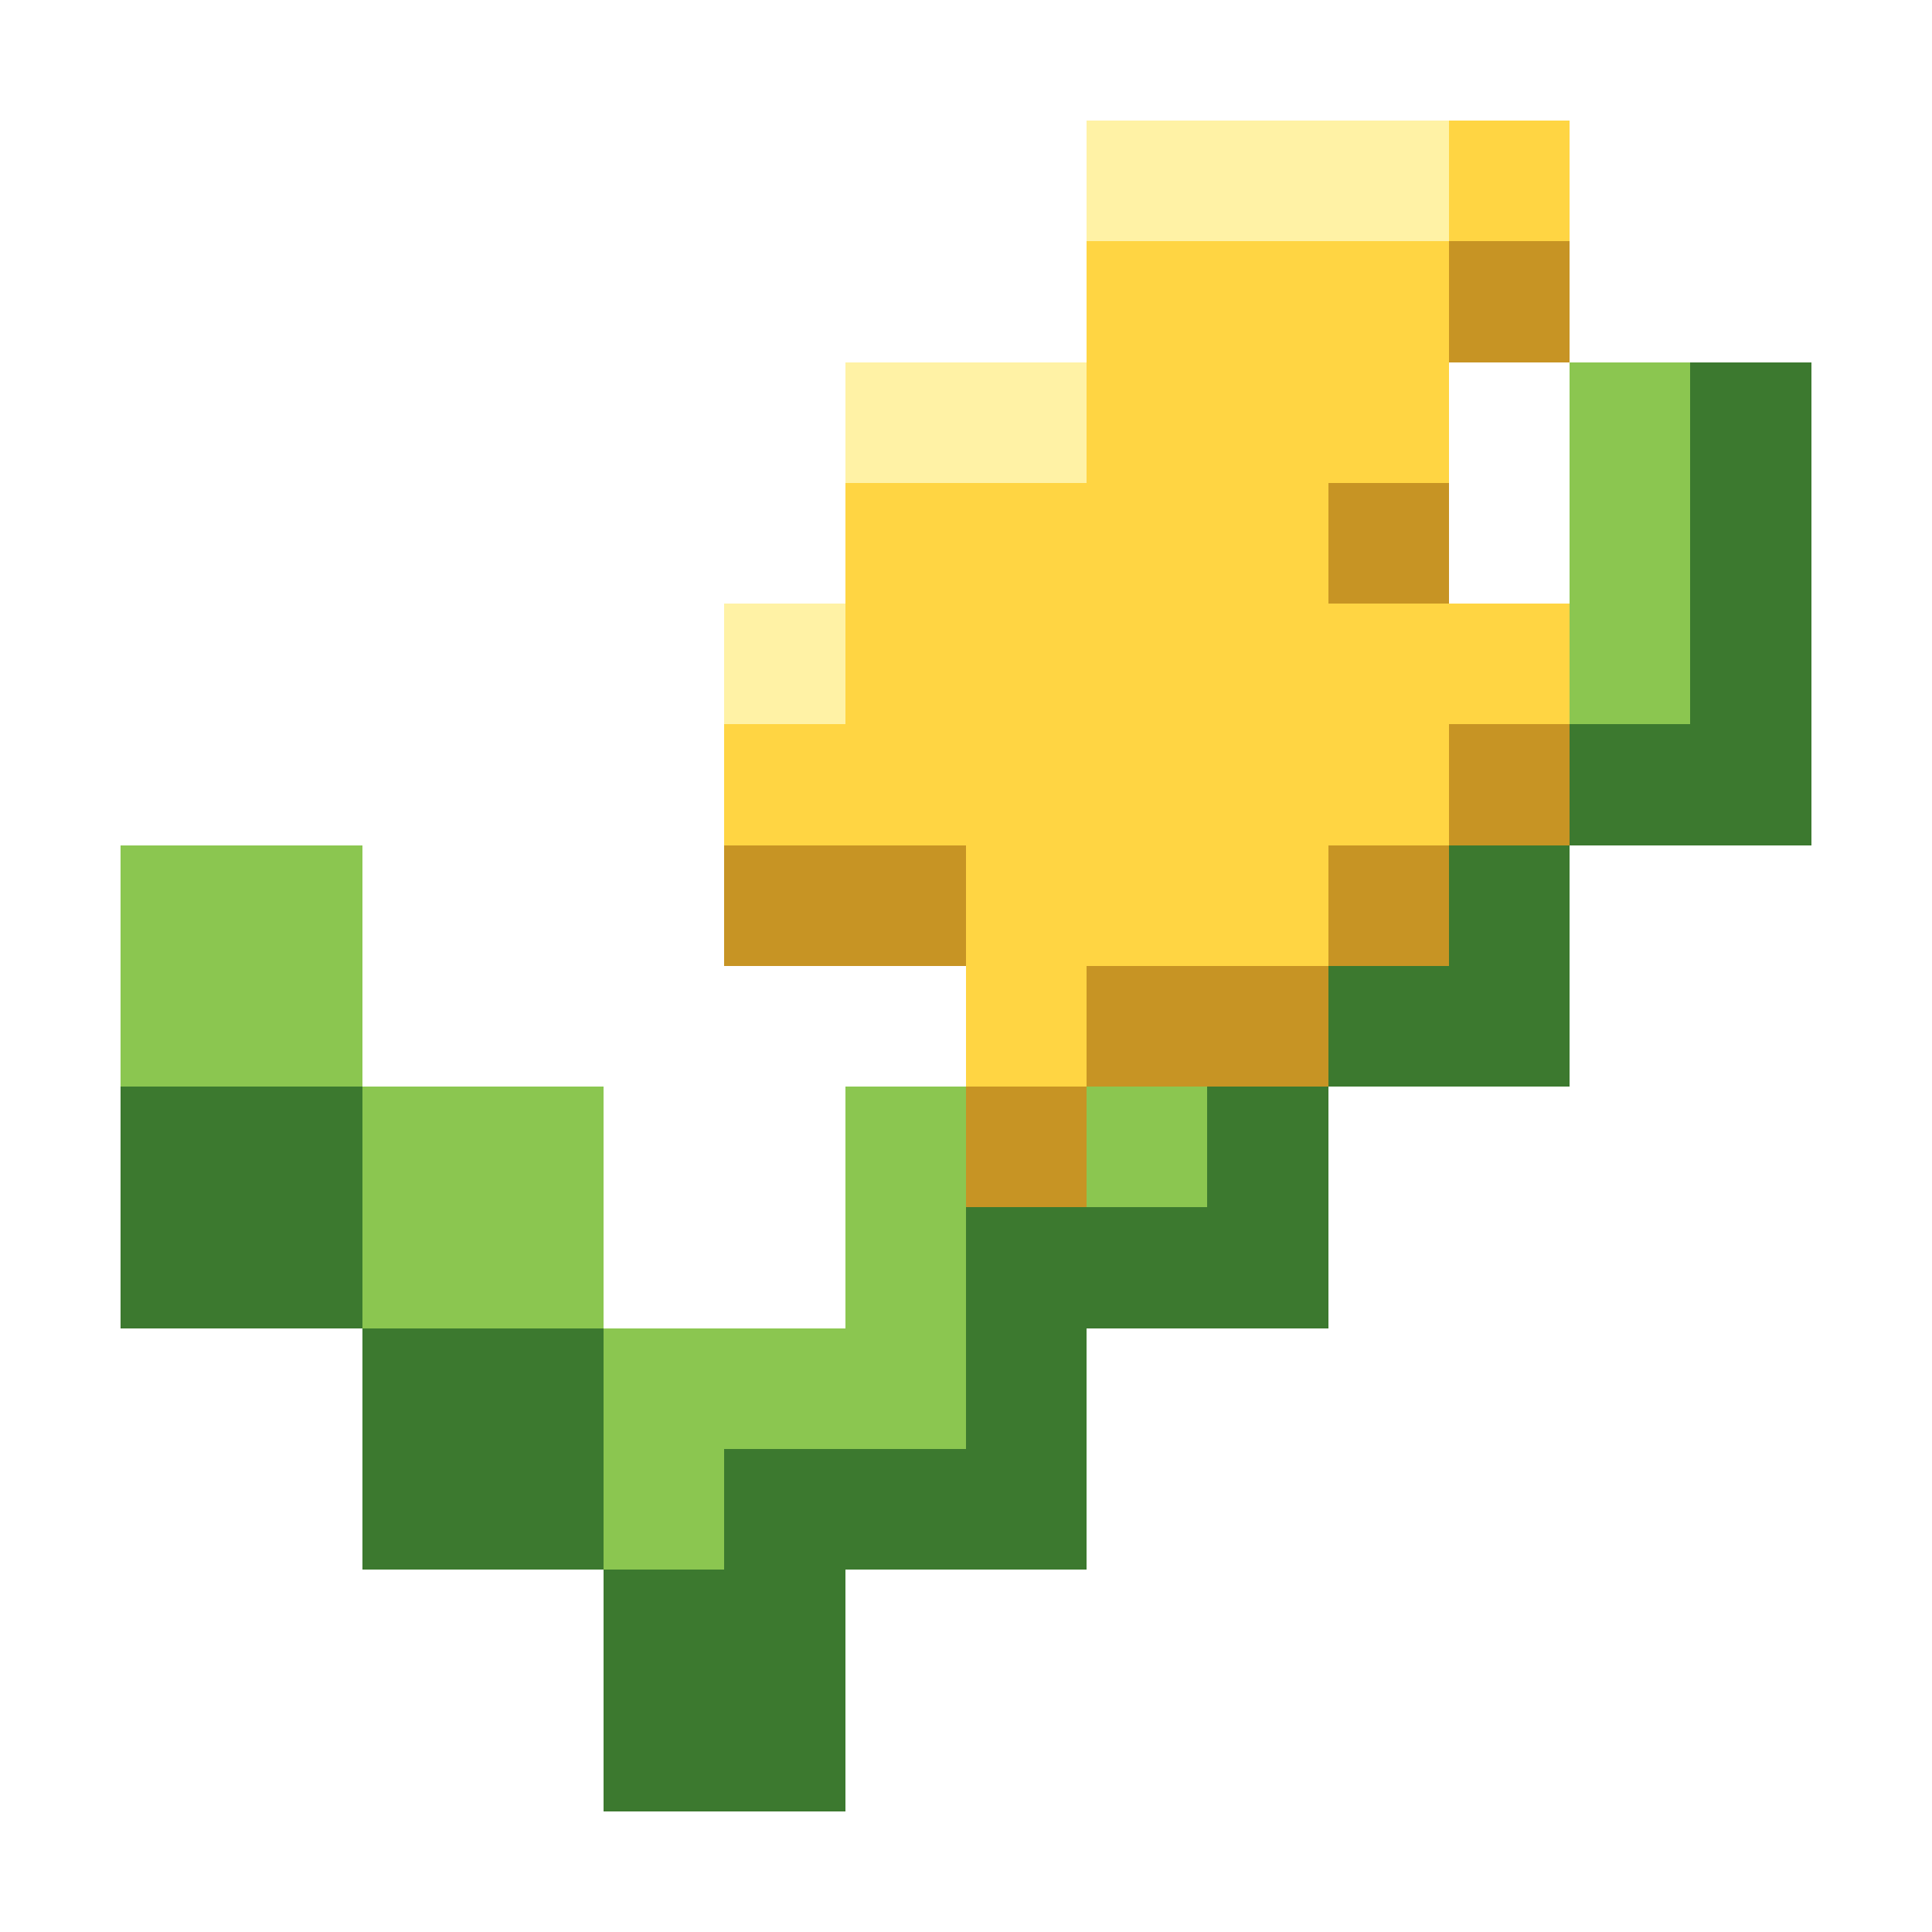
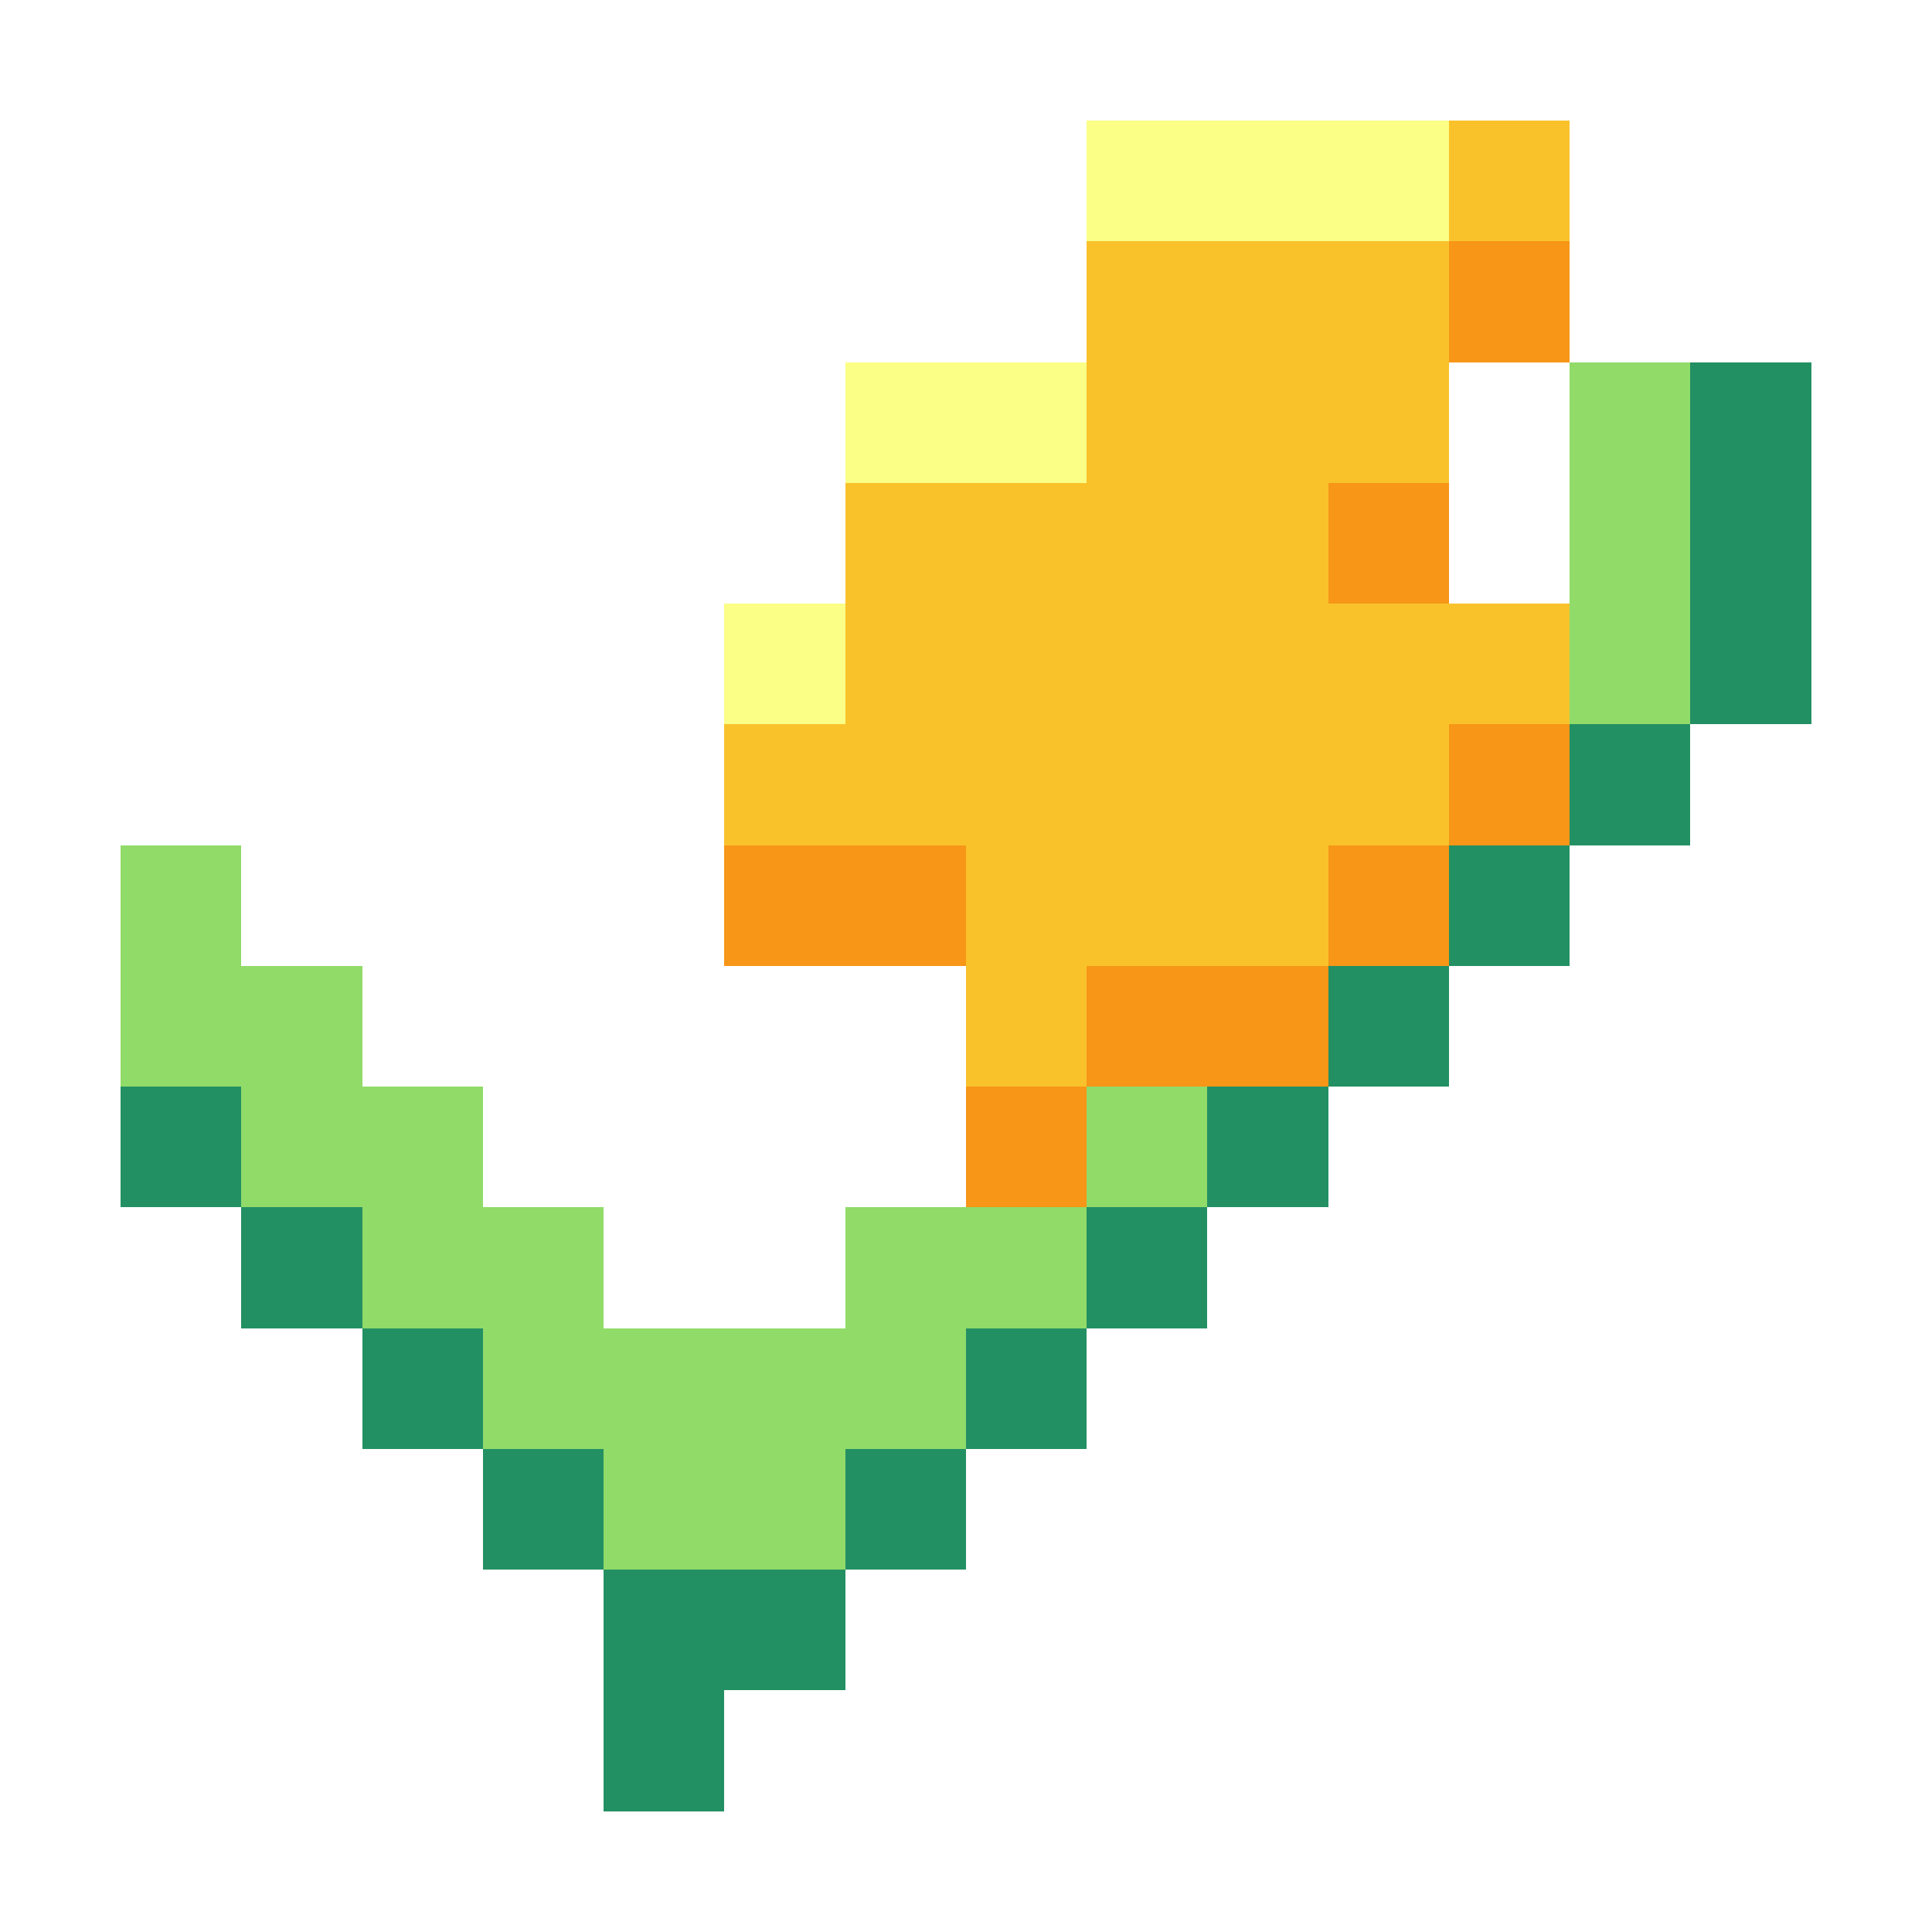
- <svg xmlns="http://www.w3.org/2000/svg" width="256" height="256" viewBox="0 0 16 16" shape-rendering="crispEdges">
-   <path fill="#3C792F" d="M1 7h2v2h2v2h2V9h2V7h2V5h2V3h2v4h-2v2h-2v2H9v2H7v2H5v-2H3v-2H1z" />
-   <path fill="#8BC650" d="M1 7h2v2h2v2h2V9h2V7h2V5h2V3h1v3h-2v2h-2v2H8v2H6v1H5v-2H3V9H1z" />
-   <path fill="#C79424" d="M9 2h4v1h-1v2h-1v1h2v1h-1v1h-1v1H9v1H8V8H6V6h1V4h2z" />
-   <path fill="#FFD543" d="M9 1h4v1h-1v2h-1v1h2v1h-1v1h-1v1H9v1H8V7H6V5h1V3h2z" />
-   <path fill="#FFF2A5" d="M9 1h3v1H9zM7 3h2v1H7zM6 5h1v1H6z" />
+ <svg xmlns="http://www.w3.org/2000/svg" version="1.1" width="16" height="16" shape-rendering="crispEdges">
+   <rect x="9" y="1" width="3" height="1" fill="#FBFF86" />
+   <rect x="12" y="1" width="1" height="1" fill="#F9C22B" />
+   <rect x="9" y="2" width="3" height="2" fill="#F9C22B" />
+   <rect x="12" y="2" width="1" height="1" fill="#F79617" />
+   <rect x="7" y="3" width="2" height="1" fill="#FBFF86" />
+   <rect x="13" y="3" width="1" height="3" fill="#91DB69" />
+   <rect x="14" y="3" width="1" height="3" fill="#239063" />
+   <rect x="7" y="4" width="4" height="3" fill="#F9C22B" />
+   <rect x="11" y="4" width="1" height="1" fill="#F79617" />
+   <rect x="6" y="5" width="1" height="1" fill="#FBFF86" />
+   <rect x="11" y="5" width="2" height="1" fill="#F9C22B" />
+   <rect x="6" y="6" width="1" height="1" fill="#F9C22B" />
+   <rect x="11" y="6" width="1" height="1" fill="#F9C22B" />
+   <rect x="12" y="6" width="1" height="1" fill="#F79617" />
+   <rect x="13" y="6" width="1" height="1" fill="#239063" />
+   <rect x="1" y="7" width="1" height="2" fill="#91DB69" />
+   <rect x="6" y="7" width="2" height="1" fill="#F79617" />
+   <rect x="8" y="7" width="3" height="1" fill="#F9C22B" />
+   <rect x="11" y="7" width="1" height="1" fill="#F79617" />
+   <rect x="12" y="7" width="1" height="1" fill="#239063" />
+   <rect x="2" y="8" width="1" height="2" fill="#91DB69" />
+   <rect x="8" y="8" width="1" height="1" fill="#F9C22B" />
+   <rect x="9" y="8" width="2" height="1" fill="#F79617" />
+   <rect x="11" y="8" width="1" height="1" fill="#239063" />
+   <rect x="1" y="9" width="1" height="1" fill="#239063" />
+   <rect x="3" y="9" width="1" height="2" fill="#91DB69" />
+   <rect x="8" y="9" width="1" height="1" fill="#F79617" />
+   <rect x="9" y="9" width="1" height="1" fill="#91DB69" />
+   <rect x="10" y="9" width="1" height="1" fill="#239063" />
+   <rect x="2" y="10" width="1" height="1" fill="#239063" />
+   <rect x="4" y="10" width="1" height="2" fill="#91DB69" />
+   <rect x="7" y="10" width="2" height="1" fill="#91DB69" />
+   <rect x="9" y="10" width="1" height="1" fill="#239063" />
+   <rect x="3" y="11" width="1" height="1" fill="#239063" />
+   <rect x="5" y="11" width="3" height="1" fill="#91DB69" />
+   <rect x="8" y="11" width="1" height="1" fill="#239063" />
+   <rect x="4" y="12" width="1" height="1" fill="#239063" />
+   <rect x="5" y="12" width="2" height="1" fill="#91DB69" />
+   <rect x="7" y="12" width="1" height="1" fill="#239063" />
+   <rect x="5" y="13" width="2" height="1" fill="#239063" />
+   <rect x="5" y="14" width="1" height="1" fill="#239063" />
</svg>
